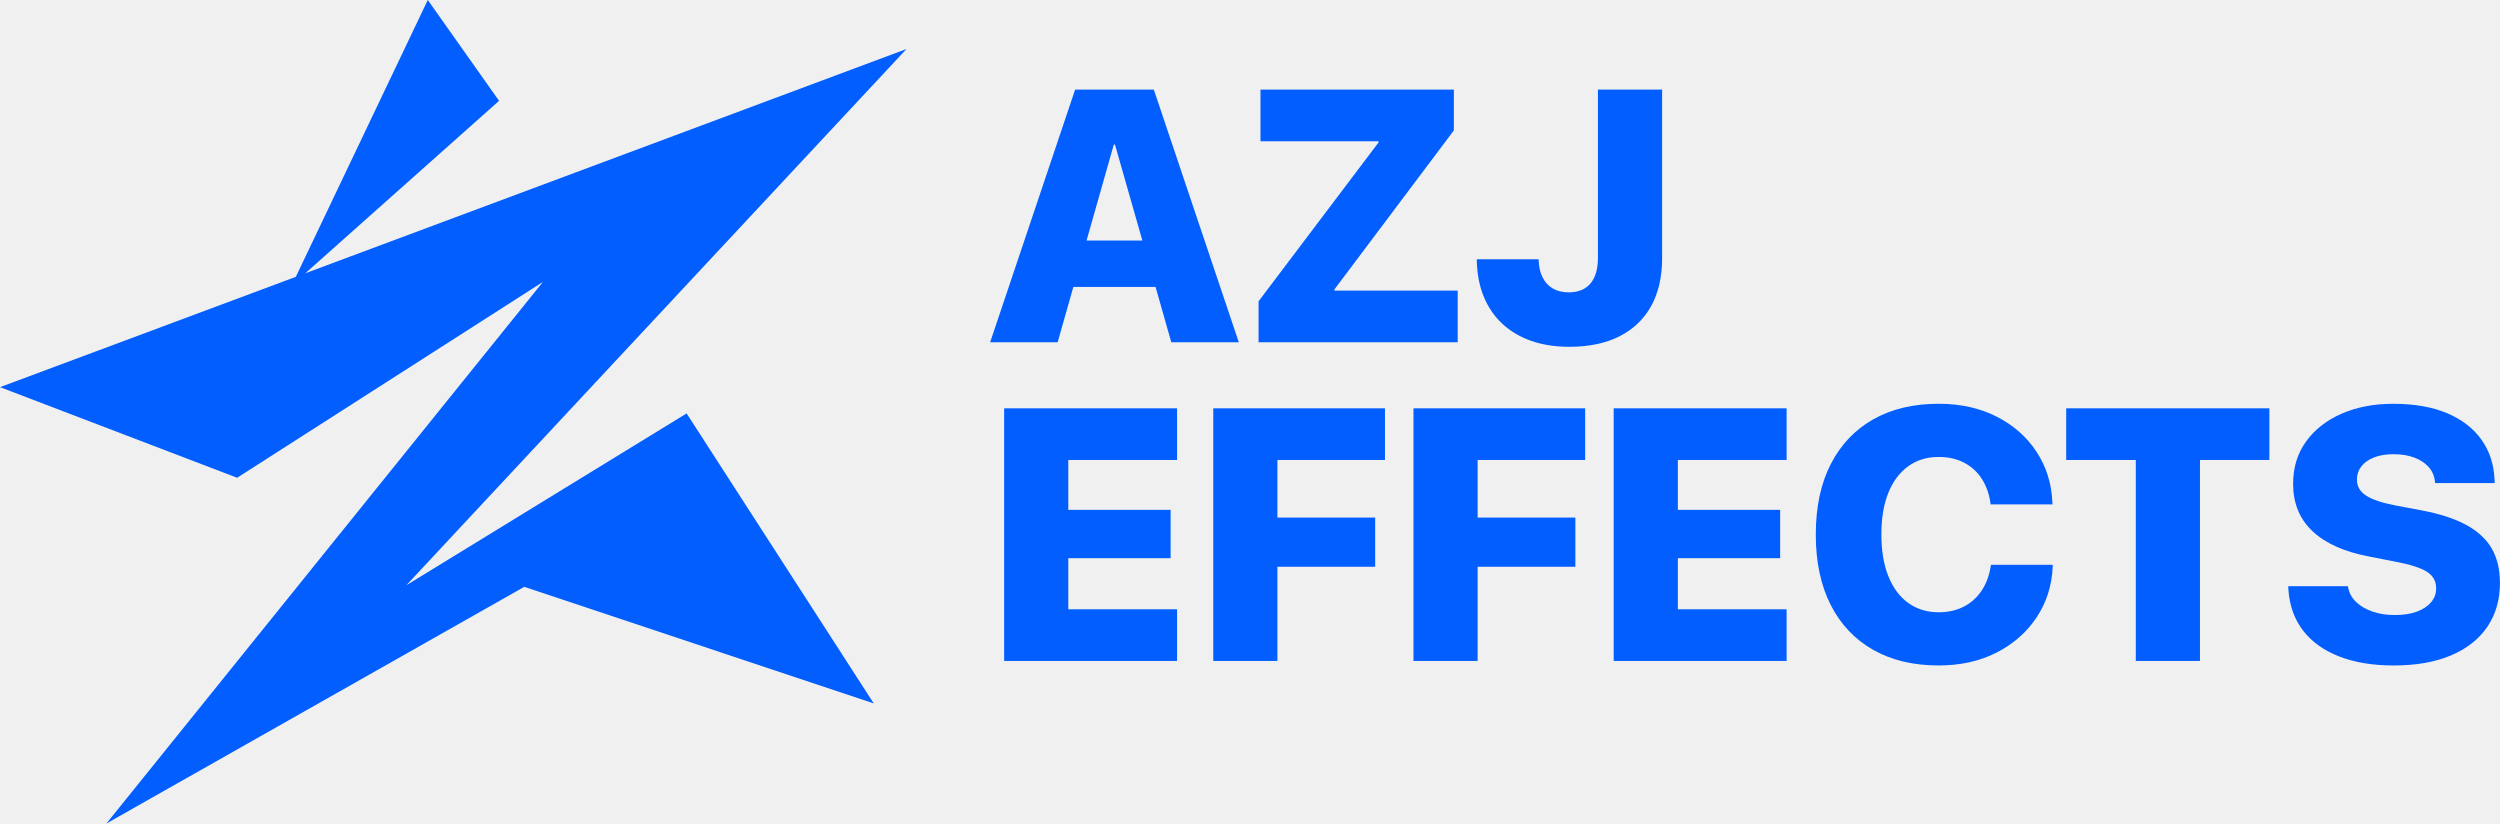
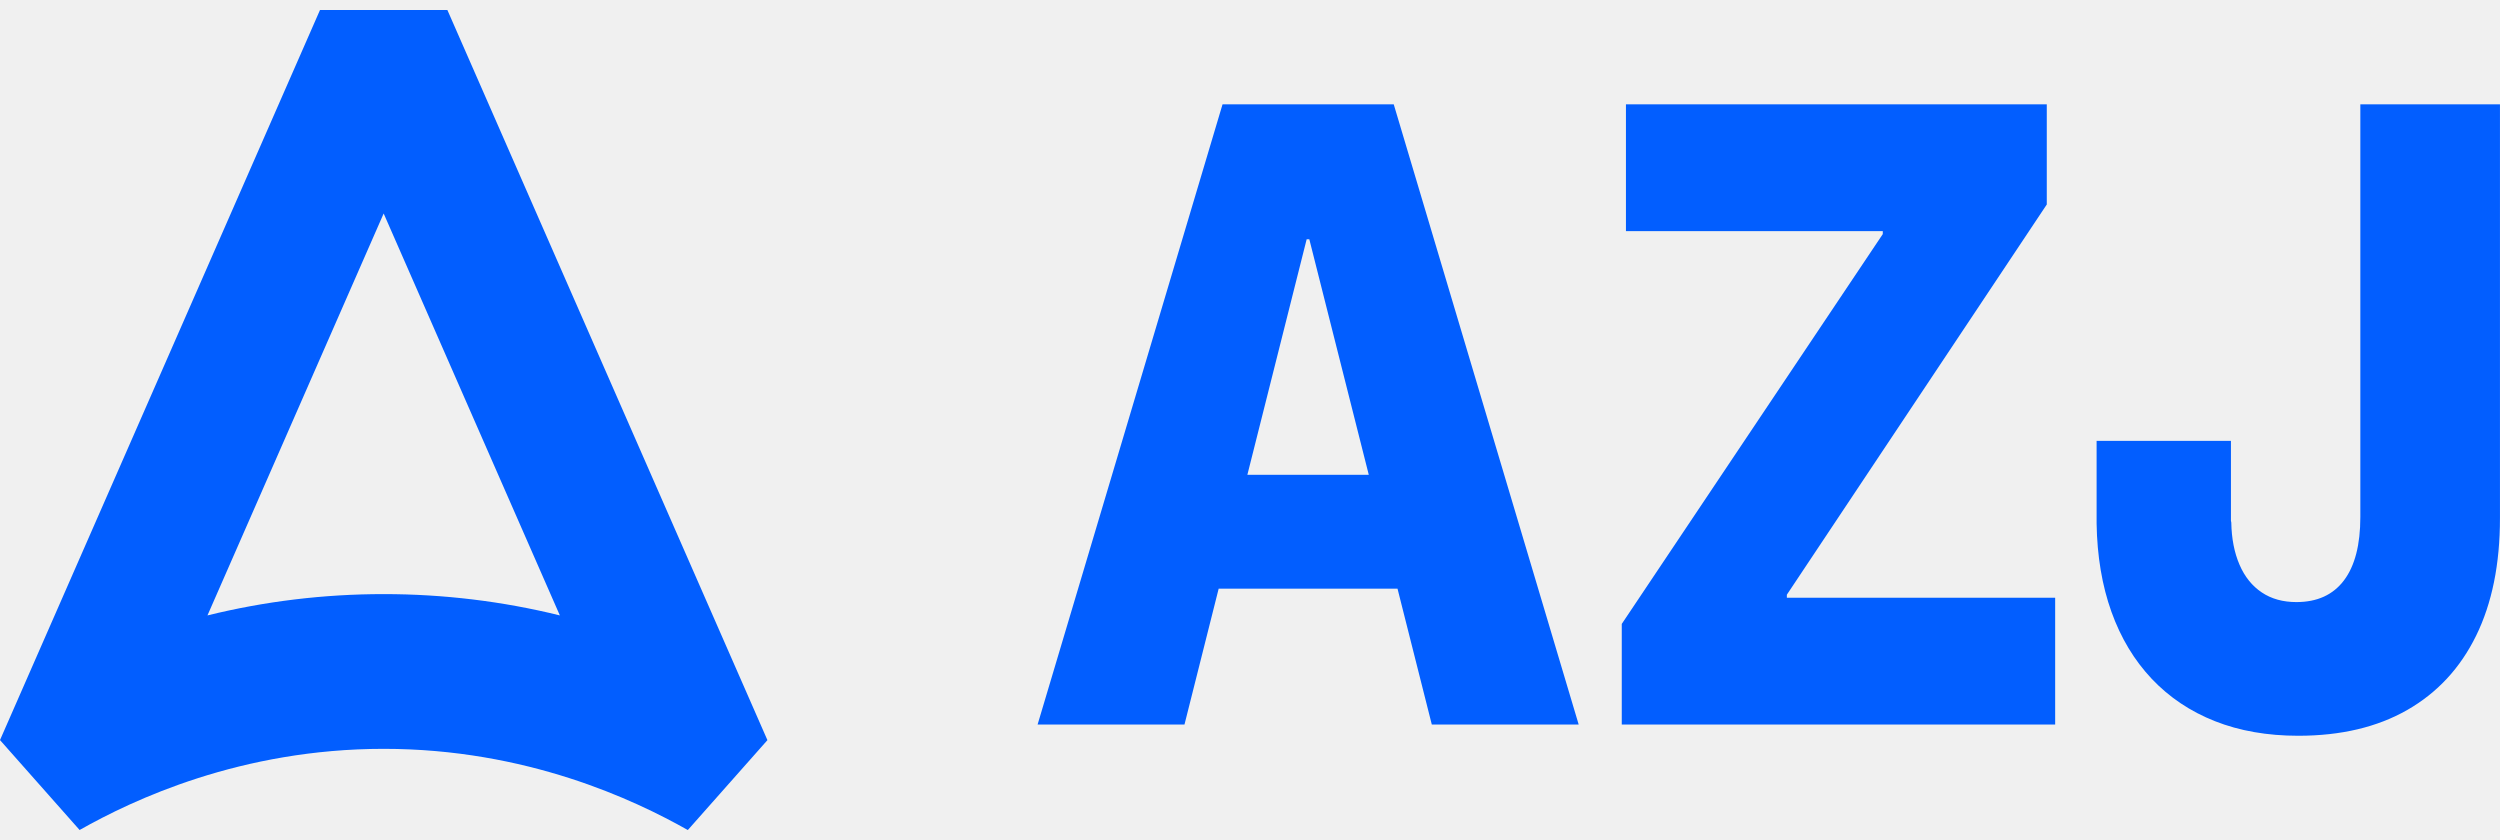
- <svg xmlns="http://www.w3.org/2000/svg" width="85" height="28" viewBox="0 0 85 28" fill="none">
-   <g id="vertical+symbol" clip-path="url(#clip0_80_419)">
+ <svg xmlns="http://www.w3.org/2000/svg" width="125" height="42" viewBox="0 0 125 42" fill="none">
+   <g id="header-logo 1" clip-path="url(#clip0_337_3394)">
    <g id="Ebene 1">
-       <path id="Vector" d="M13.815 19.899C19.484 13.821 25.152 7.744 30.821 1.666C24.008 4.208 17.194 6.749 10.381 9.291L16.968 3.428L14.545 0L10.058 9.412L0 13.163L8.062 16.244L18.46 9.585C13.512 15.723 8.566 21.861 3.617 28L17.825 19.952L29.708 23.917C27.587 20.63 25.465 17.344 23.345 14.056C20.168 16.003 16.992 17.951 13.815 19.899V19.899Z" fill="#025EFF" />
      <g id="Group">
-         <path id="Vector_2" d="M36.494 9.756H39.289L39.824 11.636H42.119L39.23 3.047H36.554L33.665 11.636H35.96L36.494 9.756ZM37.91 4.917L38.84 8.178H36.943L37.869 4.917H37.911H37.91Z" fill="#025EFF" />
-         <path id="Vector_3" d="M49.562 9.88H45.371V9.839L49.431 4.434V3.047H42.856V4.803H46.869V4.845L42.791 10.244V11.636H49.562V9.88Z" fill="#025EFF" />
-         <path id="Vector_4" d="M51.072 11.002C51.346 11.258 51.675 11.454 52.059 11.589C52.443 11.724 52.877 11.791 53.361 11.791C54.026 11.791 54.594 11.672 55.064 11.434C55.533 11.196 55.892 10.853 56.14 10.405C56.388 9.956 56.512 9.414 56.512 8.779V3.047H54.33V8.762C54.33 9.146 54.245 9.439 54.075 9.639C53.904 9.84 53.657 9.94 53.331 9.94C53.121 9.94 52.941 9.895 52.79 9.806C52.64 9.717 52.523 9.588 52.443 9.422C52.361 9.255 52.319 9.061 52.315 8.839L52.309 8.815H50.211V8.851C50.219 9.303 50.296 9.711 50.443 10.074C50.59 10.437 50.799 10.747 51.073 11.002H51.072Z" fill="#025EFF" />
-         <path id="Vector_5" d="M34.141 22.472H40.02V20.716H36.322V18.978H39.801V17.335H36.322V15.639H40.02V13.883H34.141V22.472Z" fill="#025EFF" />
-         <path id="Vector_6" d="M41.251 22.472H43.432V19.27H46.756V17.597H43.432V15.639H47.089V13.883H41.251V22.472Z" fill="#025EFF" />
-         <path id="Vector_7" d="M48.058 22.472H50.239V19.27H53.563V17.597H50.239V15.639H53.896V13.883H48.058V22.472Z" fill="#025EFF" />
-         <path id="Vector_8" d="M54.865 22.472H60.745V20.716H57.047V18.978H60.525V17.335H57.047V15.639H60.745V13.883H54.865V22.472Z" fill="#025EFF" />
-         <path id="Vector_9" d="M67.682 19.264C67.631 19.585 67.526 19.862 67.367 20.094C67.208 20.326 67.006 20.505 66.761 20.63C66.515 20.754 66.233 20.817 65.916 20.817C65.52 20.817 65.175 20.712 64.882 20.502C64.589 20.291 64.363 19.988 64.204 19.591C64.045 19.194 63.967 18.72 63.967 18.168V18.162C63.967 17.615 64.046 17.145 64.204 16.755C64.362 16.364 64.588 16.063 64.879 15.853C65.171 15.642 65.514 15.537 65.911 15.537C66.247 15.537 66.539 15.603 66.785 15.734C67.031 15.865 67.228 16.044 67.376 16.273C67.525 16.501 67.623 16.765 67.67 17.067L67.682 17.15H69.787L69.781 17.097C69.758 16.454 69.58 15.879 69.249 15.371C68.918 14.863 68.466 14.462 67.893 14.169C67.32 13.875 66.66 13.728 65.911 13.728C65.059 13.728 64.32 13.903 63.696 14.254C63.072 14.605 62.589 15.113 62.248 15.775C61.907 16.438 61.737 17.236 61.737 18.168V18.174C61.737 19.106 61.906 19.905 62.245 20.57C62.584 21.234 63.065 21.743 63.69 22.096C64.314 22.449 65.054 22.626 65.91 22.626C66.655 22.626 67.314 22.479 67.887 22.186C68.459 21.892 68.913 21.493 69.248 20.986C69.583 20.48 69.764 19.908 69.792 19.269V19.203H67.694L67.682 19.263L67.682 19.264Z" fill="#025EFF" />
-         <path id="Vector_10" d="M70.251 15.639H72.617V22.472H74.799V15.639H77.159V13.883H70.251V15.639Z" fill="#025EFF" />
-         <path id="Vector_11" d="M84.715 18.642C84.525 18.319 84.233 18.052 83.841 17.841C83.448 17.631 82.947 17.468 82.336 17.353L81.456 17.187C80.996 17.1 80.662 16.988 80.451 16.853C80.241 16.719 80.136 16.536 80.136 16.306V16.3C80.136 16.137 80.184 15.992 80.282 15.862C80.379 15.733 80.521 15.632 80.707 15.556C80.893 15.481 81.119 15.443 81.385 15.443C81.65 15.443 81.878 15.48 82.08 15.556C82.282 15.632 82.445 15.736 82.567 15.871C82.69 16.006 82.764 16.169 82.787 16.36L82.793 16.425H84.82L84.814 16.3C84.791 15.78 84.641 15.328 84.365 14.943C84.09 14.558 83.7 14.26 83.197 14.047C82.694 13.835 82.083 13.729 81.366 13.729C80.712 13.729 80.129 13.841 79.615 14.065C79.102 14.29 78.699 14.605 78.406 15.011C78.112 15.418 77.966 15.897 77.966 16.449V16.455C77.966 17.114 78.187 17.65 78.629 18.064C79.071 18.479 79.716 18.766 80.564 18.924L81.444 19.097C81.947 19.192 82.304 19.306 82.513 19.439C82.724 19.572 82.829 19.759 82.829 20.001V20.007C82.829 20.186 82.771 20.342 82.656 20.477C82.541 20.612 82.38 20.718 82.172 20.796C81.964 20.873 81.715 20.911 81.426 20.911C81.137 20.911 80.897 20.873 80.671 20.796C80.445 20.718 80.26 20.611 80.115 20.474C79.97 20.338 79.878 20.176 79.839 19.989L79.827 19.93H77.8L77.805 20.037C77.841 20.584 78.007 21.051 78.302 21.436C78.597 21.82 79.007 22.115 79.532 22.32C80.058 22.524 80.676 22.626 81.39 22.626C82.147 22.626 82.795 22.512 83.334 22.284C83.872 22.056 84.285 21.731 84.57 21.311C84.855 20.89 84.998 20.394 84.998 19.823V19.817C84.998 19.356 84.903 18.964 84.713 18.641L84.715 18.642Z" fill="#025EFF" />
+         <path id="Vector" d="M16 0.5C10.668 12.669 5.334 24.835 0 37.004L3.98 41.5C6.656 39.986 12.043 37.442 19.186 37.442C26.329 37.442 31.712 39.989 34.391 41.502L38.371 37.007C33.035 24.835 27.703 12.669 22.369 0.5H16.003H16ZM19.183 29.705C16.19 29.705 13.236 30.064 10.373 30.771L19.183 10.674L27.993 30.771C25.13 30.064 22.179 29.705 19.183 29.705Z" fill="#025EFF" />
+         <path id="Vector_2" d="M67.558 5.217H61.127L51.88 36.226H59.224L60.933 29.435H69.876L71.59 36.226H78.934L69.687 5.217H67.556H67.558ZM62.368 23.741L65.333 11.964H65.466L68.439 23.741H62.368Z" fill="#025EFF" />
+         <path id="Vector_3" d="M89.343 29.735L102.339 10.224V5.217H81.297V11.555H94.139V11.705L81.088 31.196V36.226H102.758V29.886H89.343V29.735Z" fill="#025EFF" />
+         <path id="Vector_4" d="M118.017 5.217V25.848C118.017 27.237 117.744 28.296 117.199 29.018C116.654 29.741 115.861 30.104 114.82 30.104C114.147 30.104 113.57 29.944 113.088 29.621C112.606 29.298 112.234 28.837 111.975 28.234C111.716 27.631 111.579 26.932 111.565 26.128L111.547 26.041V22.042H104.83V26.171C104.855 27.804 105.103 29.277 105.571 30.588C106.04 31.898 106.713 33.015 107.587 33.941C108.461 34.865 109.516 35.572 110.745 36.058C111.975 36.544 113.365 36.788 114.913 36.788C117.044 36.788 118.862 36.358 120.364 35.498C121.867 34.638 123.015 33.399 123.808 31.781C124.601 30.163 124.998 28.206 124.998 25.914V5.217H118.015H118.017Z" fill="#025EFF" />
      </g>
    </g>
  </g>
  <defs>
-     <clipPath id="clip0_80_419">
-       <rect width="85" height="28" fill="white" />
+     <clipPath id="clip0_337_3394">
+       <rect width="125" height="41" fill="white" transform="translate(0 0.5)" />
    </clipPath>
  </defs>
</svg>
